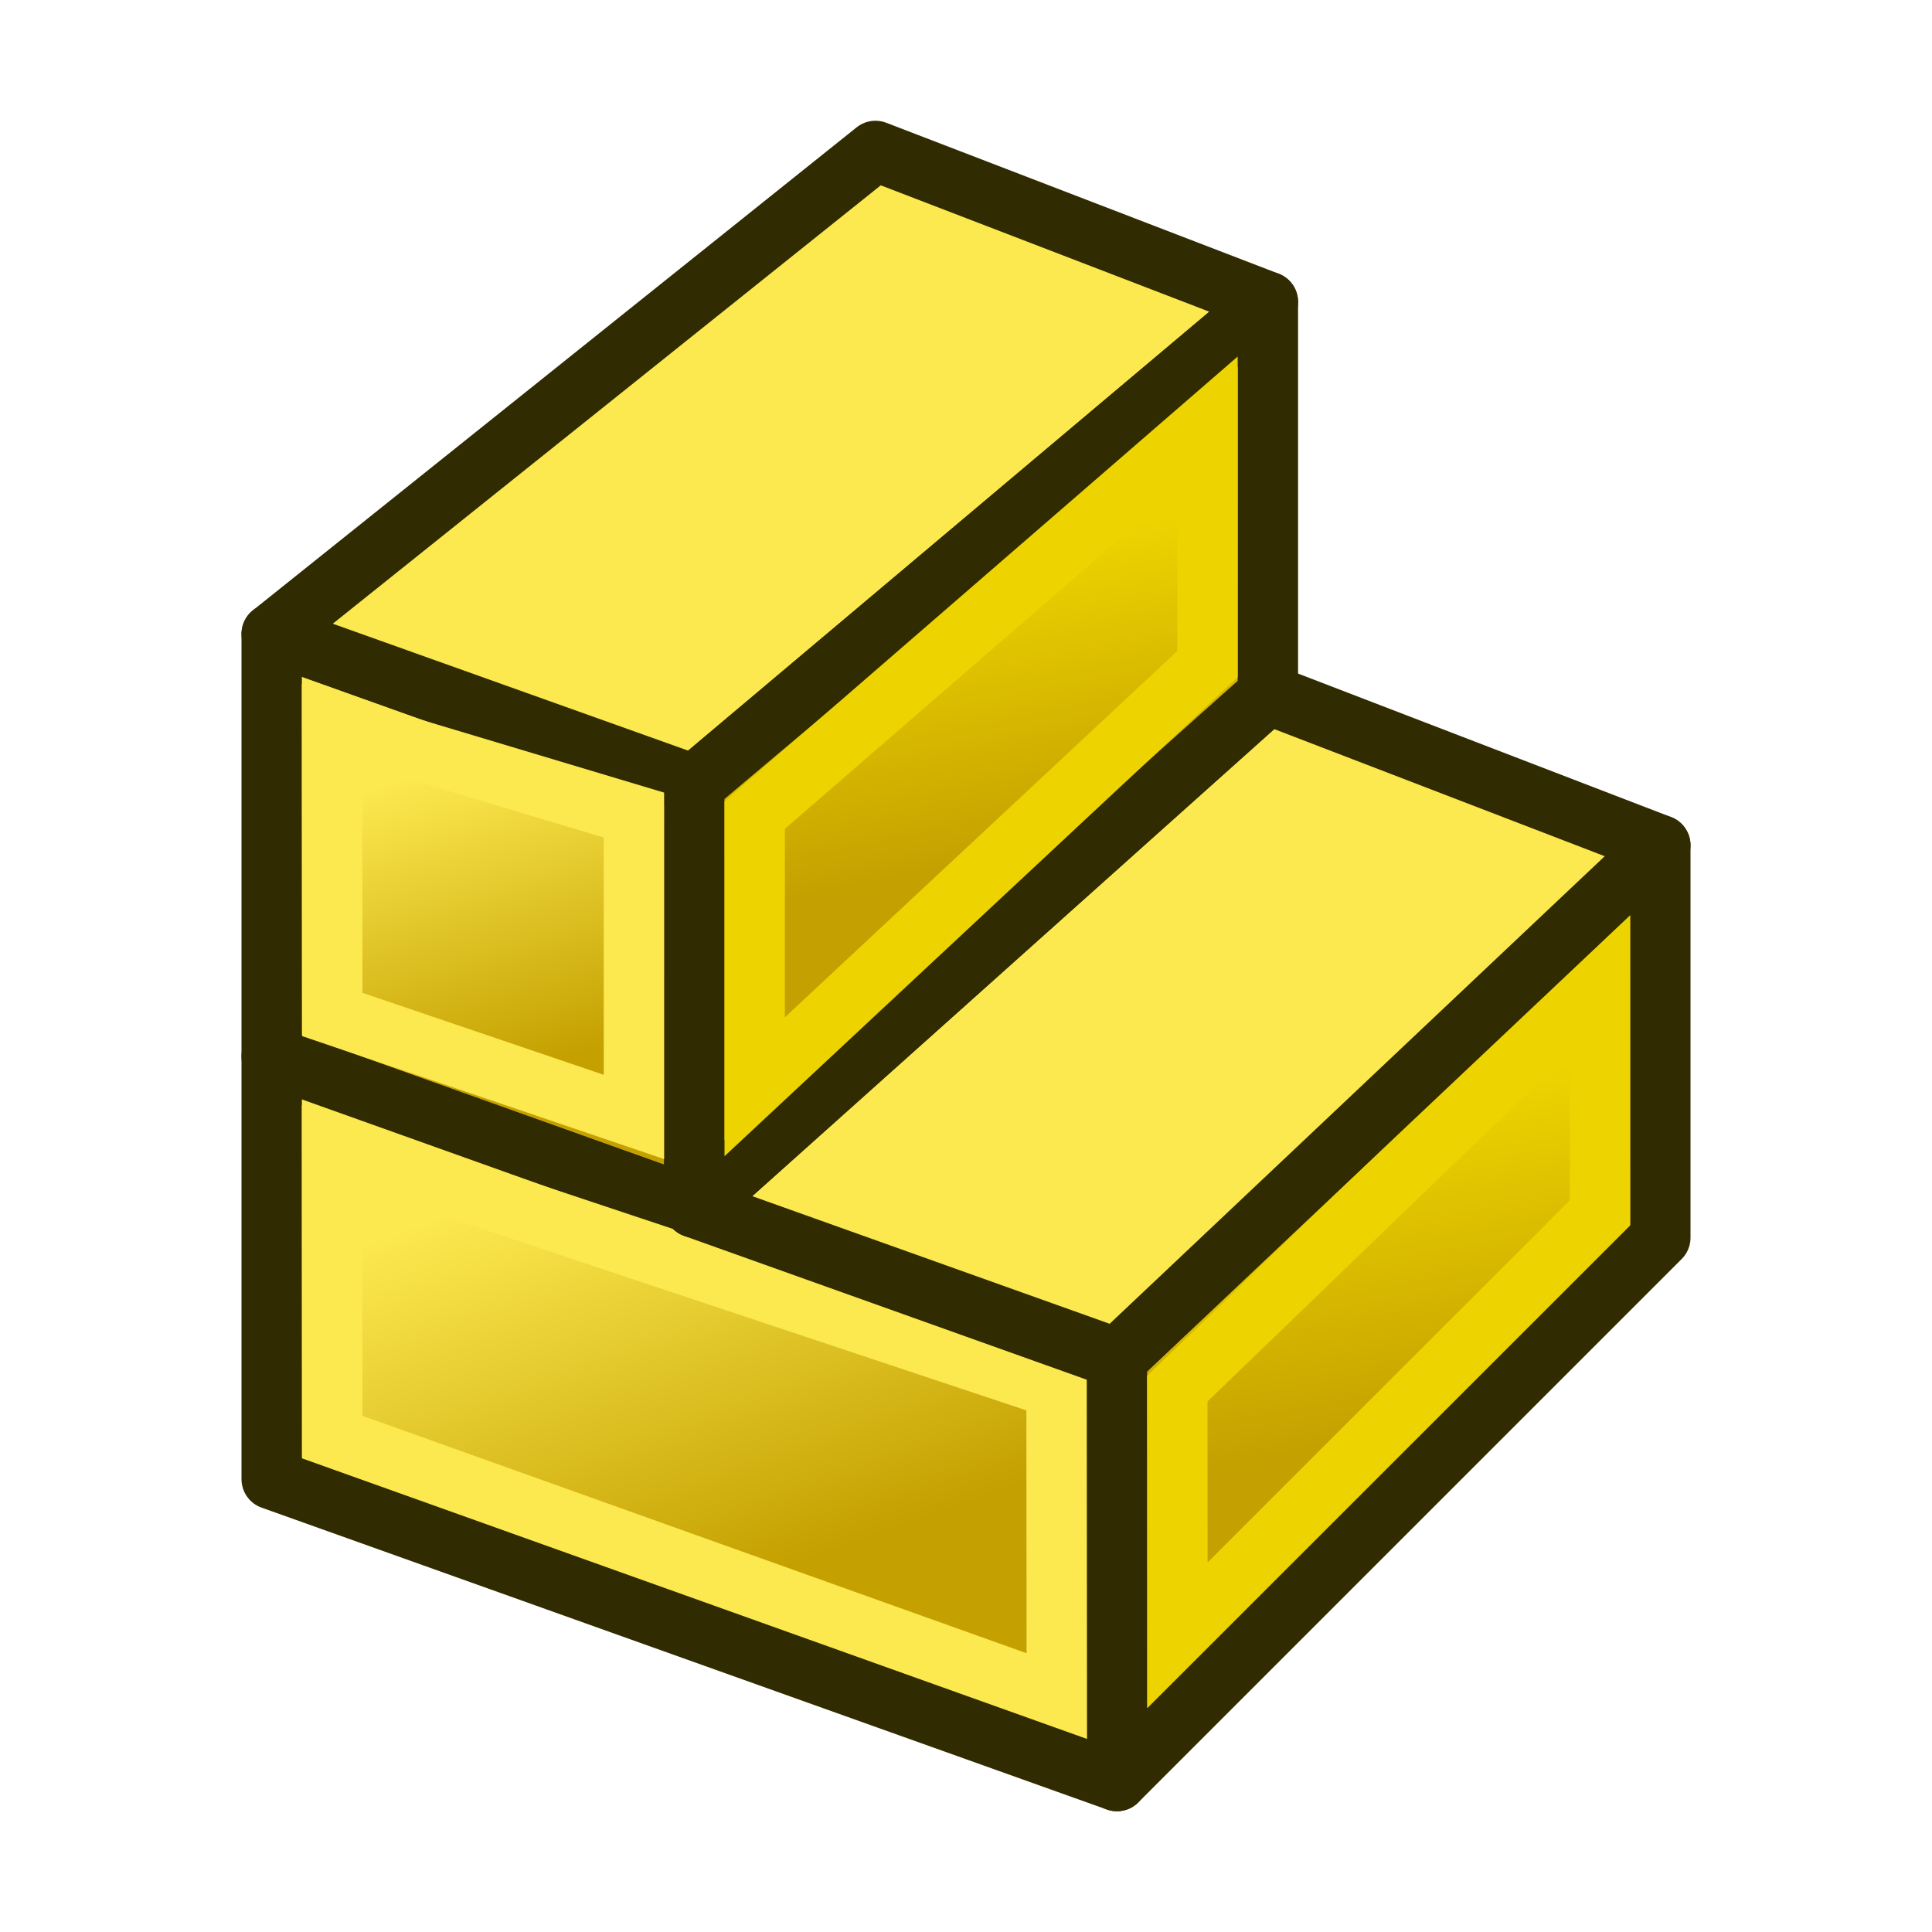
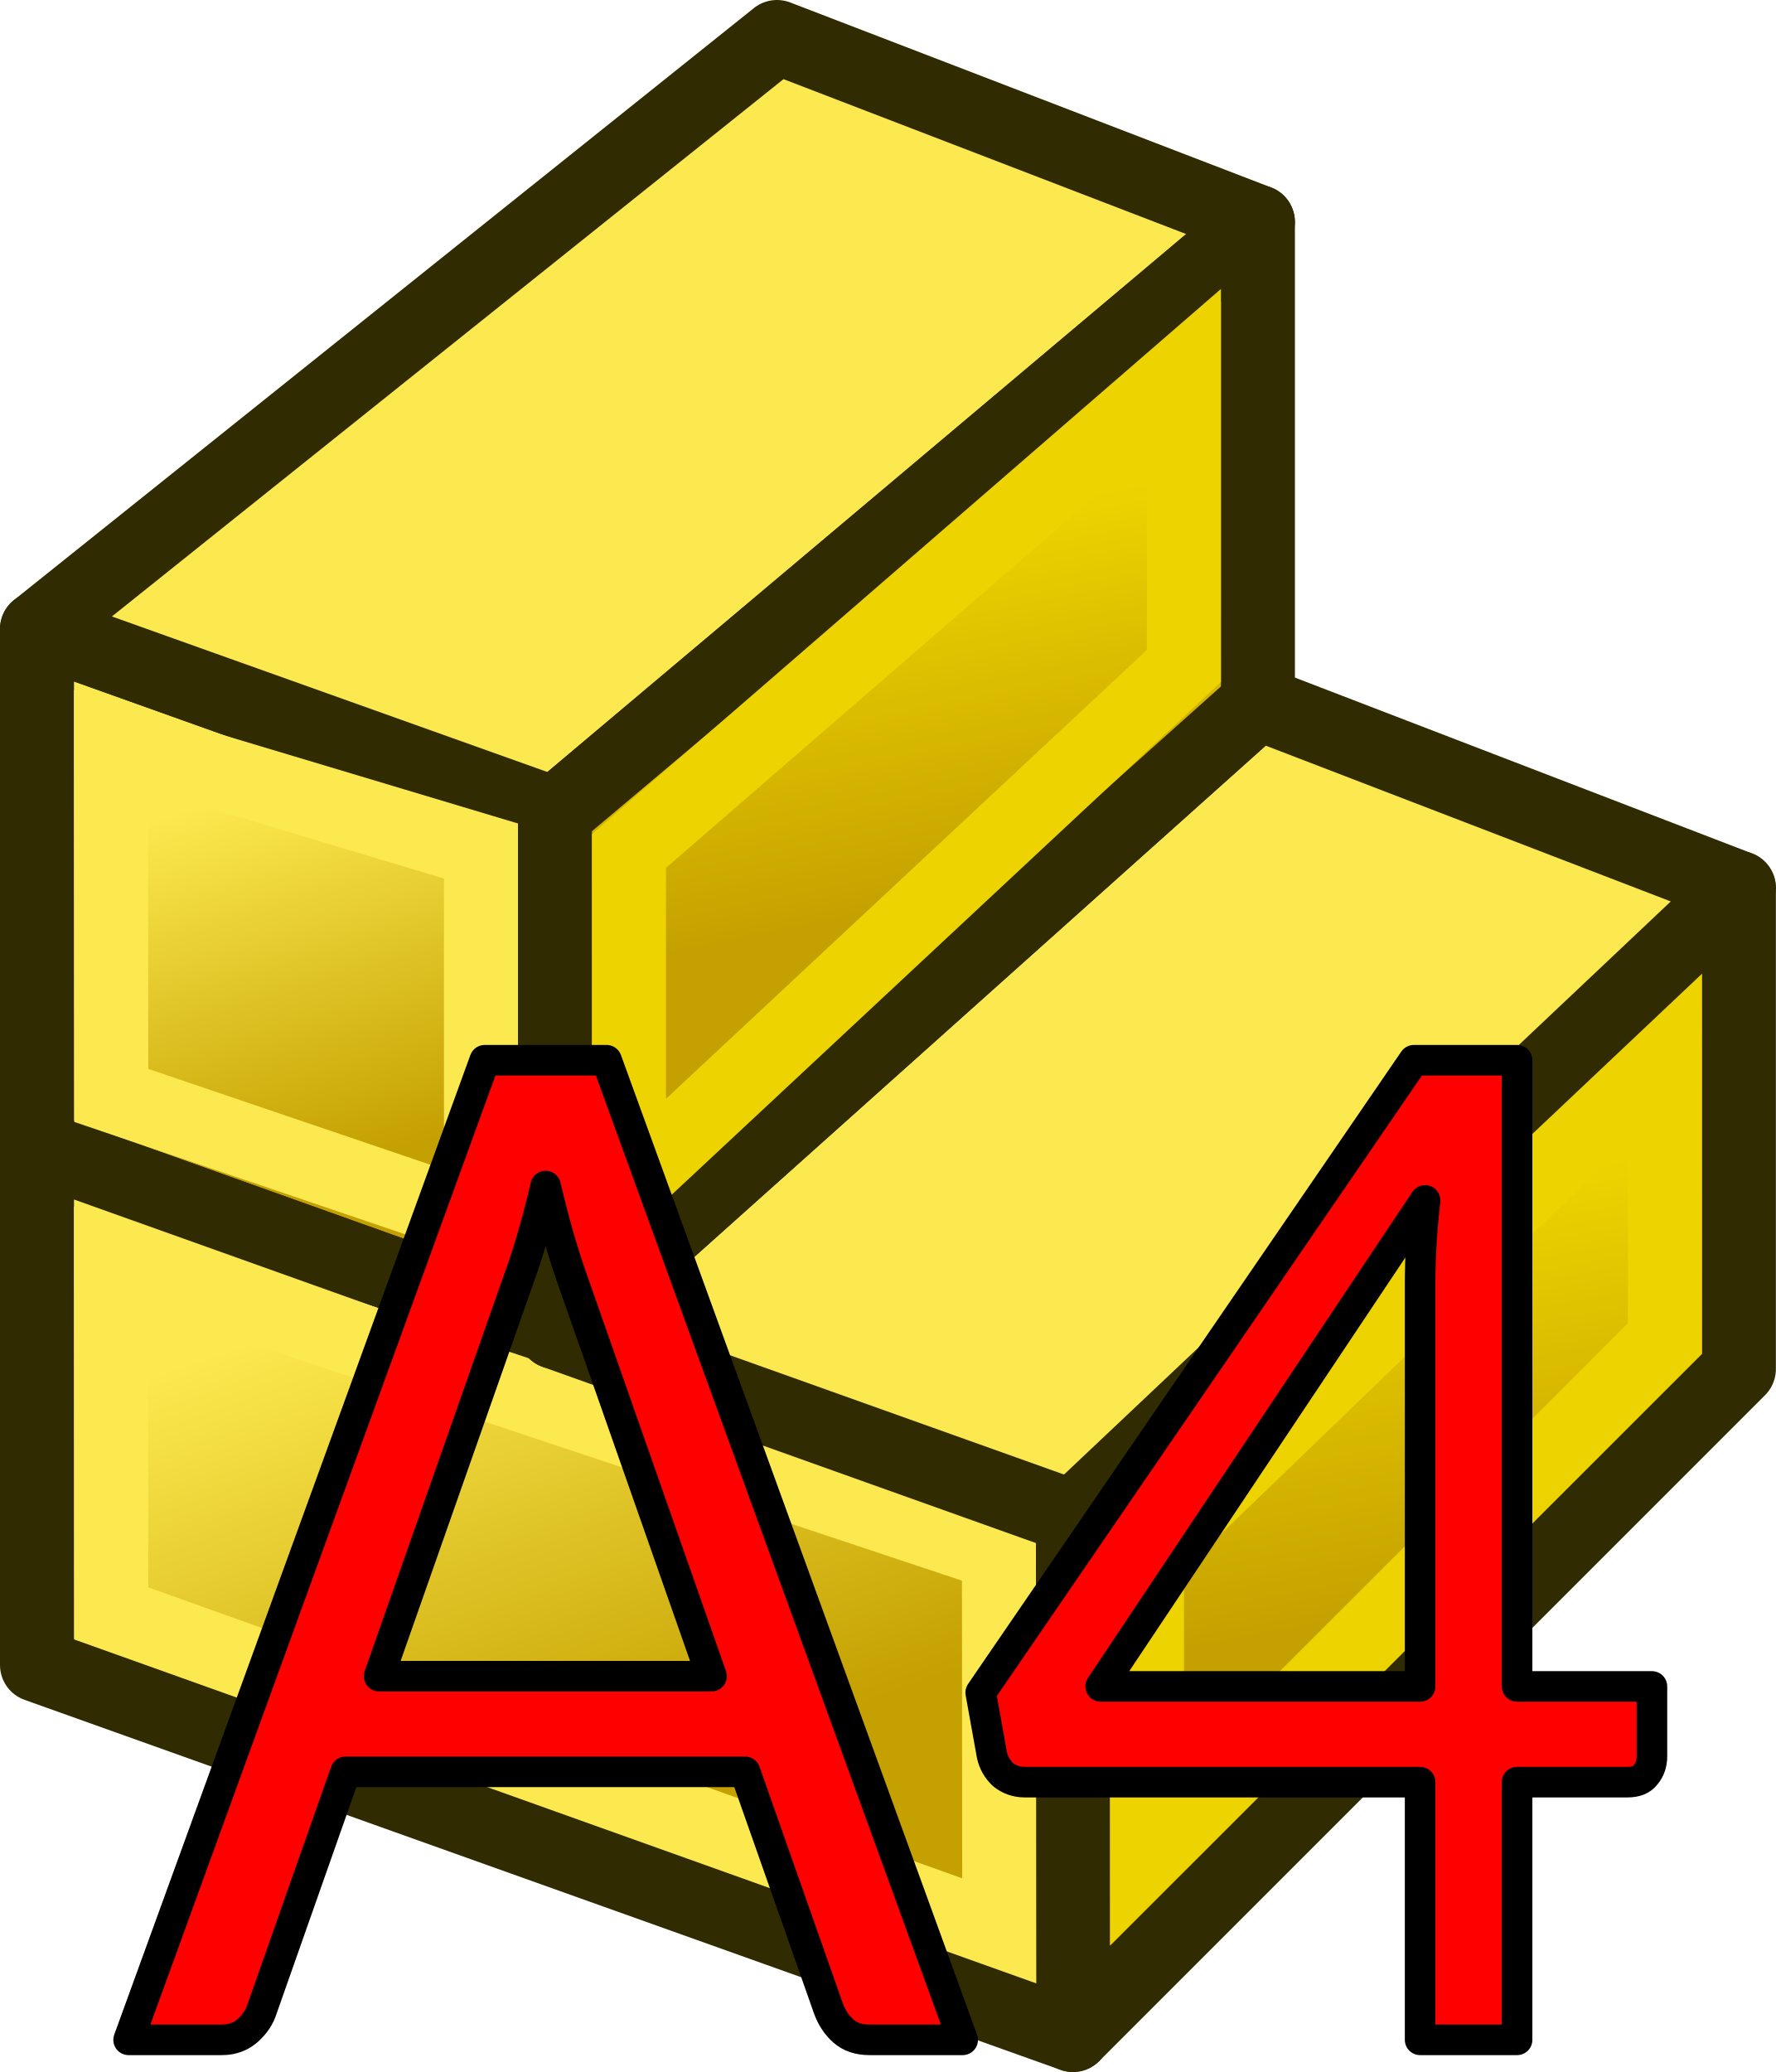
- <svg xmlns="http://www.w3.org/2000/svg" xmlns:xlink="http://www.w3.org/1999/xlink" width="64" height="64" id="svg3559" version="1.1" viewBox="0 0 64 64">
+ <svg xmlns="http://www.w3.org/2000/svg" xmlns:xlink="http://www.w3.org/1999/xlink" width="48" height="56" id="svg3559" version="1.1" viewBox="0 0 48 56">
  <defs id="defs3561">
    <linearGradient id="linearGradient73208">
      <stop style="stop-color:#c4a000;stop-opacity:1" offset="0" id="stop73210" />
      <stop style="stop-color:#edd400;stop-opacity:1" offset="1" id="stop73212" />
    </linearGradient>
    <linearGradient id="linearGradient73194">
      <stop id="stop73202" offset="0" style="stop-color:#c4a000;stop-opacity:1" />
      <stop id="stop73204" offset="1" style="stop-color:#fce94f;stop-opacity:1" />
    </linearGradient>
-     <linearGradient id="linearGradient4383-3">
-       <stop id="stop73188" offset="0" style="stop-color:#3465a4;stop-opacity:1" />
-       <stop id="stop73190" offset="1" style="stop-color:#729fcf;stop-opacity:1" />
-     </linearGradient>
    <linearGradient xlink:href="#linearGradient73194" id="linearGradient4389" x1="20.244" y1="37.588" x2="17.244" y2="27.588" gradientUnits="userSpaceOnUse" gradientTransform="translate(-1.243533,-2.588112)" />
    <linearGradient xlink:href="#linearGradient73208" id="linearGradient4399" x1="48.714" y1="45.586" x2="46.714" y2="34.586" gradientUnits="userSpaceOnUse" gradientTransform="translate(1.285649,1.414214)" />
-     <linearGradient xlink:href="#linearGradient4383-3" id="linearGradient4389-0" x1="27.244" y1="54.588" x2="21.244" y2="30.588" gradientUnits="userSpaceOnUse" gradientTransform="translate(-1.243533,-2.588112)" />
-     <linearGradient xlink:href="#linearGradient4393-9" id="linearGradient4399-7" x1="48.714" y1="45.586" x2="40.714" y2="24.586" gradientUnits="userSpaceOnUse" gradientTransform="translate(1.285649,1.414214)" />
-     <linearGradient id="linearGradient4393-9">
-       <stop style="stop-color:#204a87;stop-opacity:1" offset="0" id="stop4395-8" />
-       <stop style="stop-color:#3465a4;stop-opacity:1" offset="1" id="stop4397-1" />
-     </linearGradient>
    <linearGradient xlink:href="#linearGradient73208" id="linearGradient69042" gradientUnits="userSpaceOnUse" gradientTransform="translate(-12.71435,-17.58579)" x1="48.714" y1="45.586" x2="46.714" y2="35.586" />
    <linearGradient xlink:href="#linearGradient73194" id="linearGradient69056" gradientUnits="userSpaceOnUse" gradientTransform="translate(-1.243533,-2.588112)" x1="27.244" y1="54.588" x2="22.244" y2="40.588" />
  </defs>
-   <g id="layer1">
-     <path id="path69052" d="m 9,35 0,-14 14,5 0,14 z" style="fill:url(#linearGradient4389);fill-opacity:1.0;fill-rule:nonzero;stroke:#302b00;stroke-width:2;stroke-linejoin:round;stroke-miterlimit:4;stroke-dasharray:none" />
-     <path style="fill:url(#linearGradient69056);fill-opacity:1.0;fill-rule:nonzero;stroke:#302b00;stroke-width:2;stroke-linejoin:round;stroke-miterlimit:4;stroke-dasharray:none" d="M 9,49 9,35 37,45 37,59 Z" id="path4381" />
-     <path style="fill:url(#linearGradient4399);fill-opacity:1;fill-rule:nonzero;stroke:#302b00;stroke-width:2;stroke-linejoin:round;stroke-miterlimit:4;stroke-dasharray:none" d="M 37,59 37,45 55,28 55,41 Z" id="path4391" />
+   <g id="layer1" transform="translate(-8,-4.000014)">
+     <path id="path69052" d="M 9,35 V 21 l 14,5 v 14 z" style="fill:url(#linearGradient4389);fill-opacity:1;fill-rule:nonzero;stroke:#302b00;stroke-width:2;stroke-linejoin:round;stroke-miterlimit:4;stroke-dasharray:none" />
+     <path style="fill:url(#linearGradient69056);fill-opacity:1;fill-rule:nonzero;stroke:#302b00;stroke-width:2;stroke-linejoin:round;stroke-miterlimit:4;stroke-dasharray:none" d="M 9,49 V 35 l 28,10 v 14 z" id="path4381" />
+     <path style="fill:url(#linearGradient4399);fill-opacity:1;fill-rule:nonzero;stroke:#302b00;stroke-width:2;stroke-linejoin:round;stroke-miterlimit:4;stroke-dasharray:none" d="M 37,59 V 45 L 55,28 v 13 z" id="path4391" />
    <path style="fill:#fce94f;fill-opacity:1;fill-rule:nonzero;stroke:#302b00;stroke-width:2;stroke-linejoin:round;stroke-miterlimit:4;stroke-dasharray:none" d="M 9,21 29,5 42,10 23,26 Z" id="path4403" />
    <path style="fill:none;stroke:#fce94f;stroke-width:2;stroke-linejoin:miter;stroke-miterlimit:4;stroke-dasharray:none" d="M 11.008,47.606 11,38 l 24,8 0.008,10.185 z" id="path4381-7" />
    <path style="fill:none;stroke:#edd400;stroke-width:2;stroke-linejoin:miter;stroke-miterlimit:4;stroke-dasharray:none" d="M 39.005,54.168 39,46 53,32.5 l 0.002,7.677 z" id="path4391-0" />
    <path id="path69038" d="M 23,40 42,23 55,28 37,45 Z" style="fill:#fce94f;fill-opacity:1;fill-rule:nonzero;stroke:#302b00;stroke-width:2;stroke-linejoin:round;stroke-miterlimit:4;stroke-dasharray:none" />
-     <path id="path69040" d="M 23,40 23,26 42,10 42,23 Z" style="fill:url(#linearGradient69042);fill-opacity:1;fill-rule:nonzero;stroke:#302b00;stroke-width:2;stroke-linejoin:round;stroke-miterlimit:4;stroke-dasharray:none" />
-     <path id="path69044" d="m 25,36 0,-9 15,-13 0,8 z" style="fill:none;stroke:#edd400;stroke-width:2;stroke-linejoin:miter;stroke-miterlimit:4;stroke-dasharray:none" />
-     <path id="path69048" d="M 11.008,33.606 11,24 l 10,3 0,10 z" style="fill:none;stroke:#fce94f;stroke-width:2;stroke-linejoin:miter;stroke-miterlimit:4;stroke-dasharray:none" />
+     <path id="path69040" d="M 23,40 V 26 L 42,10 v 13 z" style="fill:url(#linearGradient69042);fill-opacity:1;fill-rule:nonzero;stroke:#302b00;stroke-width:2;stroke-linejoin:round;stroke-miterlimit:4;stroke-dasharray:none" />
+     <path id="path69044" d="M 25,36 V 27 L 40,14 v 8 z" style="fill:none;stroke:#edd400;stroke-width:2;stroke-linejoin:miter;stroke-miterlimit:4;stroke-dasharray:none" />
+     <path id="path69048" d="M 11.008,33.606 11,24 21,27 v 10 z" style="fill:none;stroke:#fce94f;stroke-width:2;stroke-linejoin:miter;stroke-miterlimit:4;stroke-dasharray:none" />
+     <path style="font-size:21.333px;font-family:Lato;-inkscape-font-specification:'Lato, Normal';text-align:center;text-anchor:middle;white-space:pre;fill:#ff0000;stroke:#000000;stroke-width:0.826;stroke-linecap:round;stroke-linejoin:round" d="M 27.233,49.302 23.454,38.531 q -0.168,-0.48 -0.353,-1.109 -0.185,-0.647 -0.353,-1.367 -0.353,1.497 -0.722,2.494 l -3.78,10.753 z m 6.787,9.829 h -2.52 q -0.437,0 -0.706,-0.24 -0.269,-0.24 -0.403,-0.61 l -2.251,-6.393 H 17.339 l -2.251,6.393 q -0.101,0.333 -0.386,0.591 -0.286,0.259 -0.706,0.259 h -2.52 l 9.626,-26.476 h 3.293 z m 12.364,-9.552 v -10.919 q 0,-0.48 0.034,-1.053 0.034,-0.573 0.101,-1.164 l -8.769,13.136 z m 6.266,0 v 1.885 q 0,0.296 -0.168,0.499 -0.151,0.203 -0.487,0.203 h -2.99 v 6.965 H 46.384 V 52.166 H 35.7 q -0.336,0 -0.588,-0.203 -0.235,-0.222 -0.302,-0.536 L 34.507,49.745 46.216,32.655 h 2.789 v 16.924 z" id="A4" aria-label="A4" />
  </g>
</svg>
